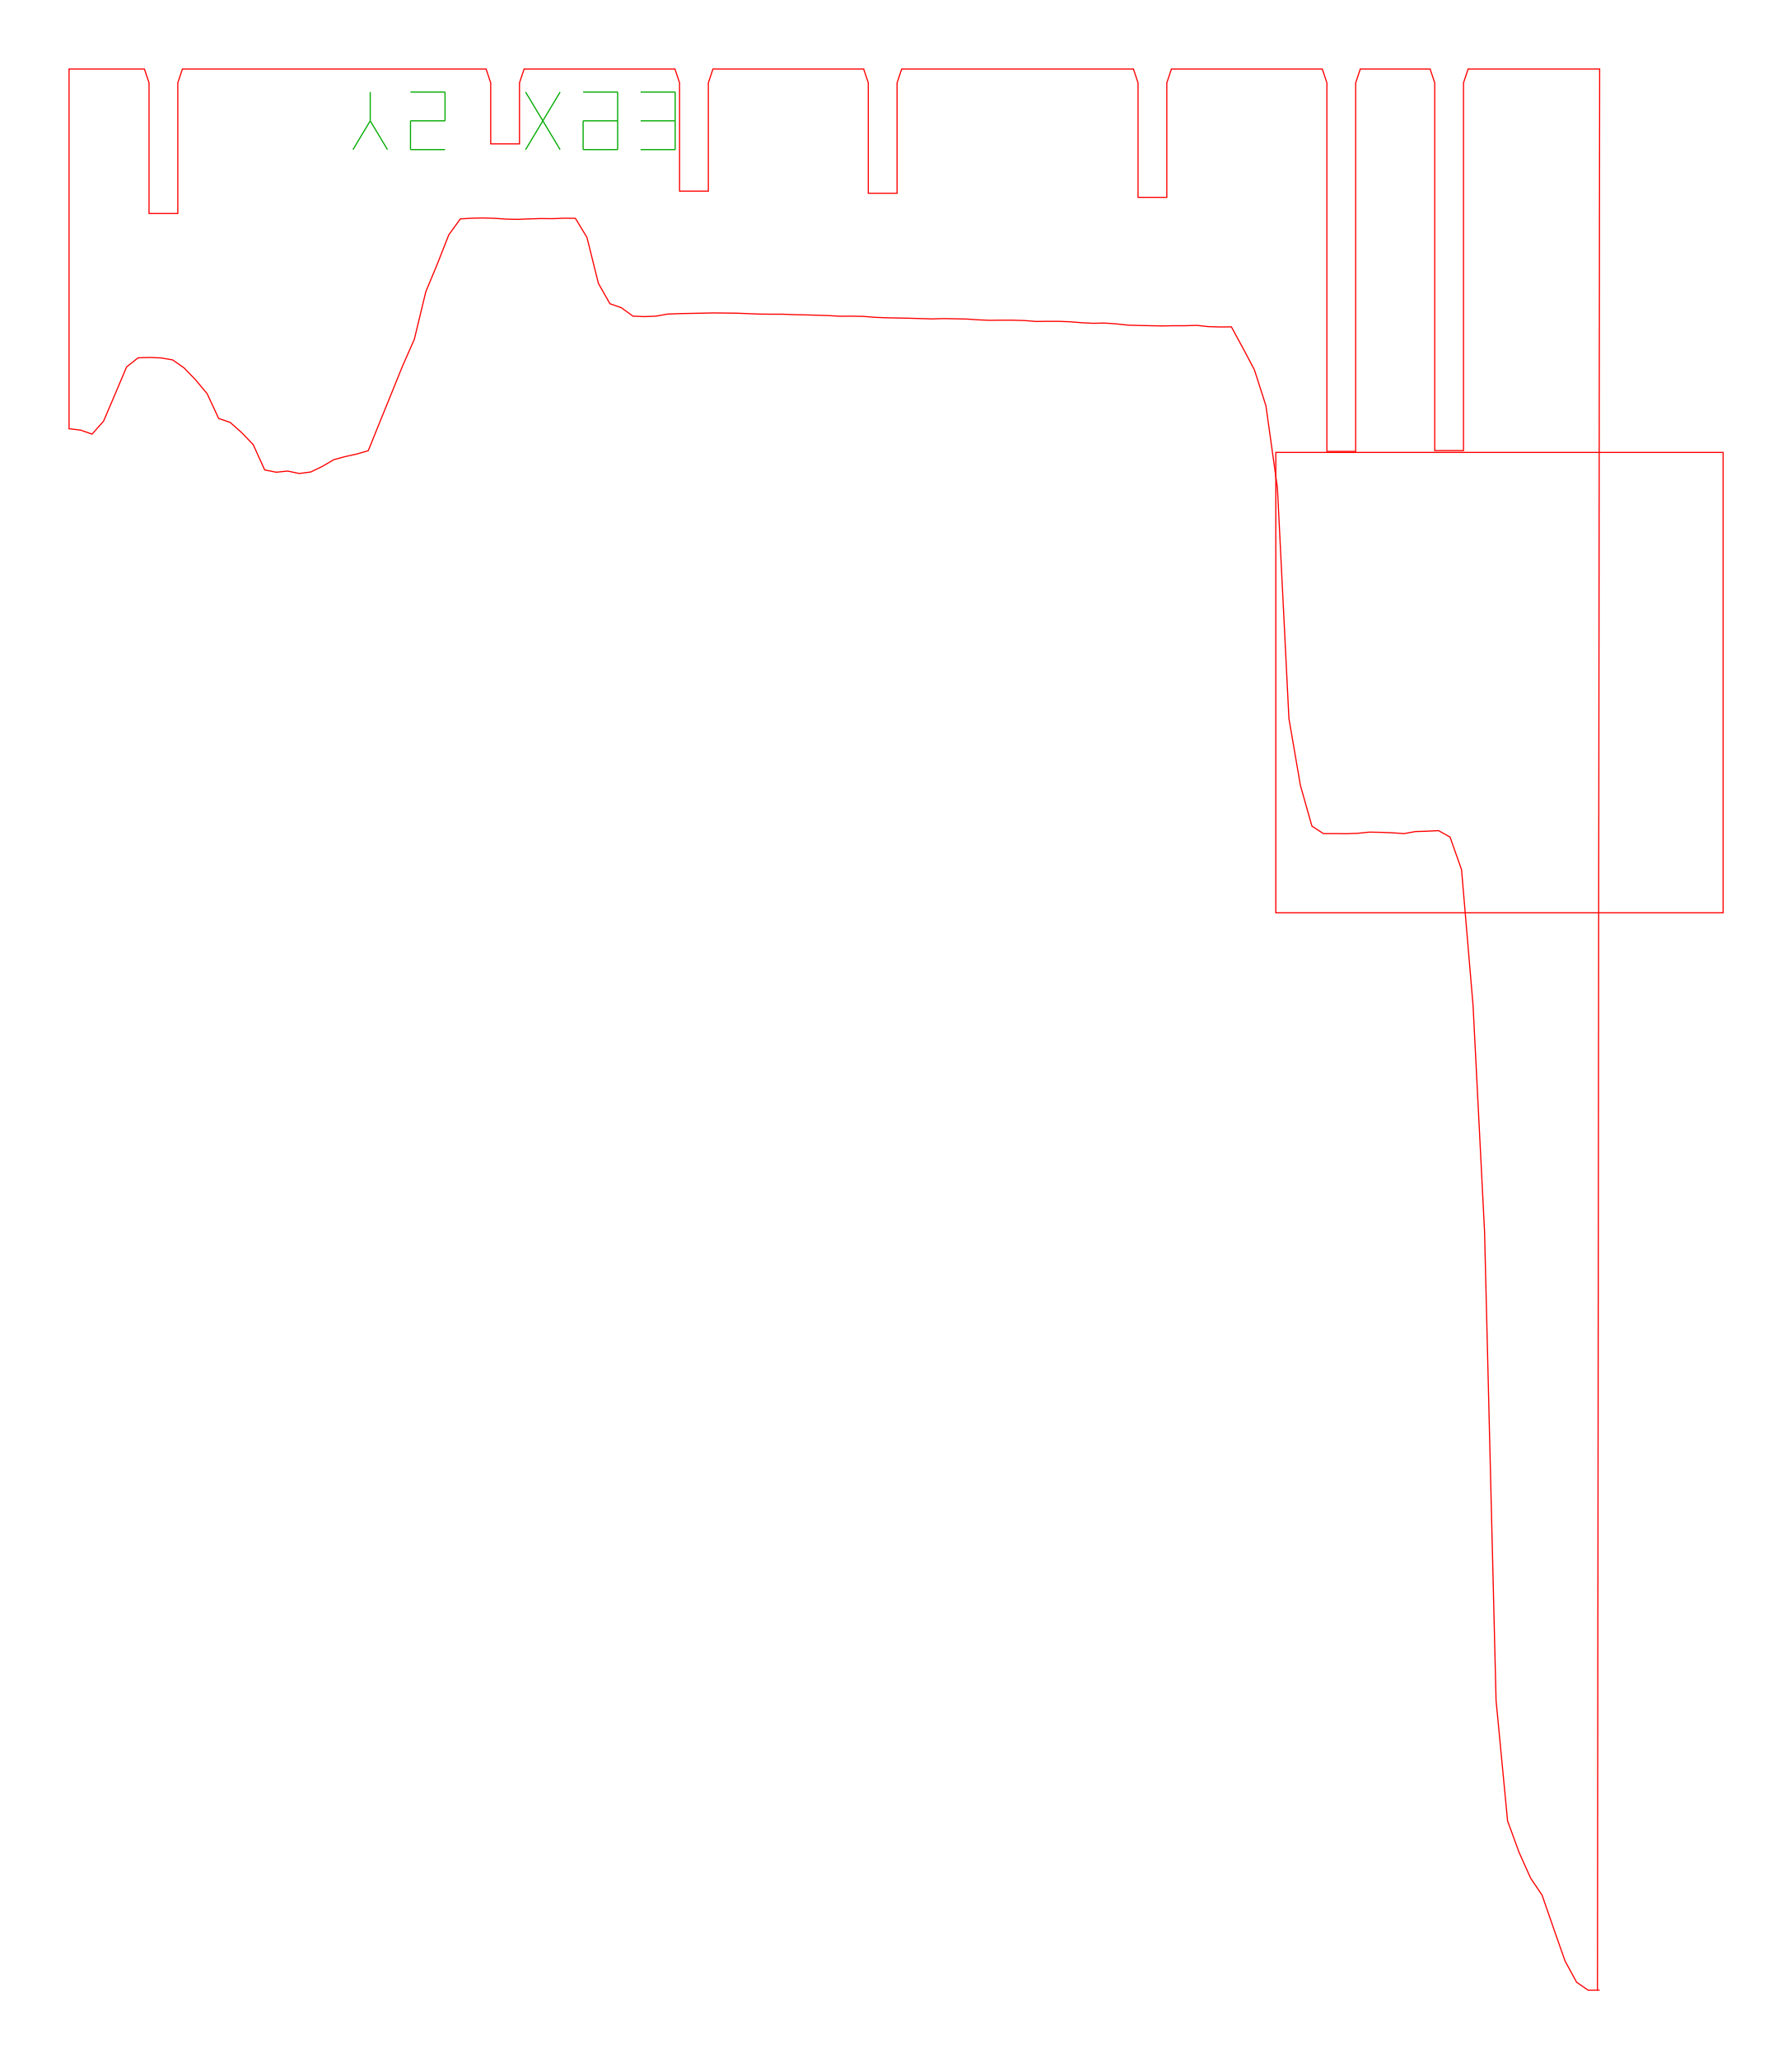
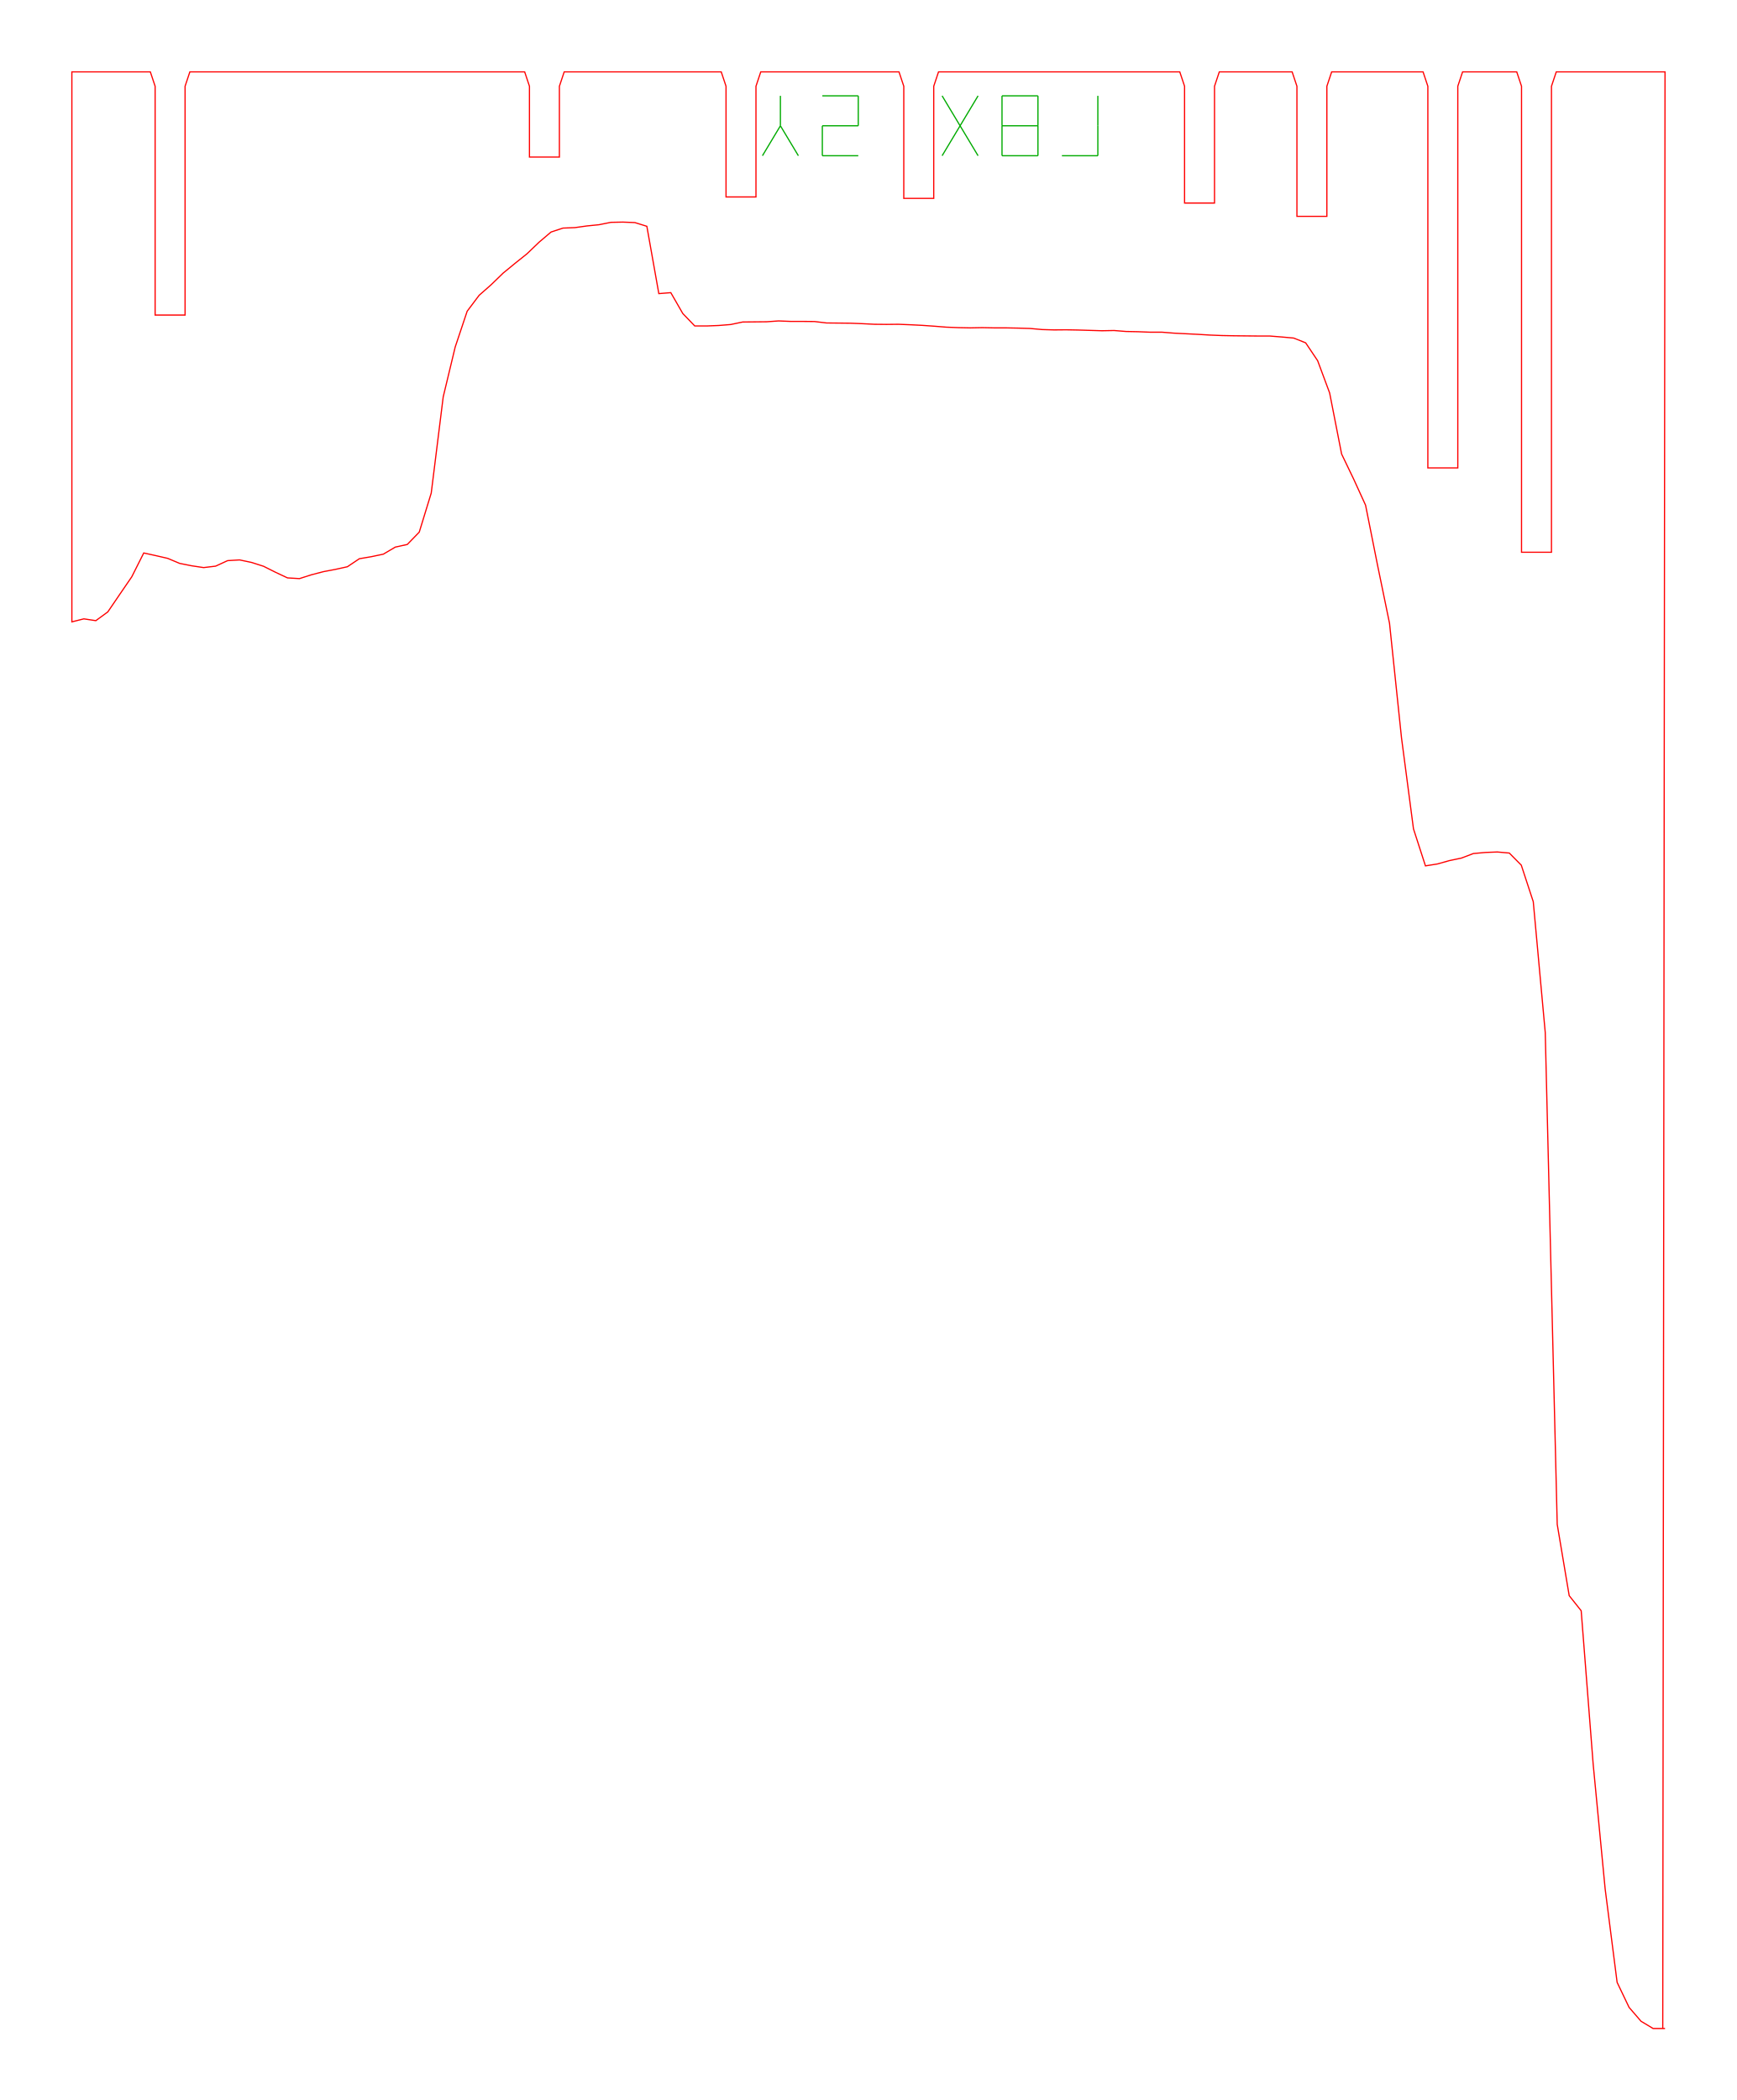
- <svg xmlns="http://www.w3.org/2000/svg" width="155.7mm" height="178.9mm" viewBox="0 0 155.7 178.9">
-   <path d="M 6.00,6.00 L 7.00,6.00 L 8.00,6.00 L 9.00,6.00 L 10.00,6.00 L 11.00,6.00 L 12.00,6.00 L 12.55,6.00 L 12.95,7.20 L 12.95,18.55 L 15.45,18.55 L 15.45,7.20 L 15.85,6.00 L 16.00,6.00 L 17.00,6.00 L 18.00,6.00 L 19.00,6.00 L 20.00,6.00 L 21.00,6.00 L 22.00,6.00 L 23.00,6.00 L 24.00,6.00 L 25.00,6.00 L 26.00,6.00 L 27.00,6.00 L 28.00,6.00 L 29.00,6.00 L 30.00,6.00 L 31.00,6.00 L 32.00,6.00 L 33.00,6.00 L 34.00,6.00 L 35.00,6.00 L 36.00,6.00 L 37.00,6.00 L 38.00,6.00 L 39.00,6.00 L 40.00,6.00 L 41.00,6.00 L 42.00,6.00 L 42.24,6.00 L 42.64,7.20 L 42.64,12.50 L 45.14,12.50 L 45.14,7.20 L 45.54,6.00 L 46.00,6.00 L 47.00,6.00 L 48.00,6.00 L 49.00,6.00 L 50.00,6.00 L 51.00,6.00 L 52.00,6.00 L 53.00,6.00 L 54.00,6.00 L 55.00,6.00 L 56.00,6.00 L 57.00,6.00 L 58.00,6.00 L 58.65,6.00 L 59.05,7.20 L 59.05,16.61 L 61.55,16.61 L 61.55,7.20 L 61.95,6.00 L 62.00,6.00 L 63.00,6.00 L 64.00,6.00 L 65.00,6.00 L 66.00,6.00 L 67.00,6.00 L 68.00,6.00 L 69.00,6.00 L 70.00,6.00 L 71.00,6.00 L 72.00,6.00 L 73.00,6.00 L 74.00,6.00 L 75.00,6.00 L 75.05,6.00 L 75.45,7.20 L 75.45,16.79 L 77.95,16.79 L 77.95,7.20 L 78.35,6.00 L 79.00,6.00 L 80.00,6.00 L 81.00,6.00 L 82.00,6.00 L 83.00,6.00 L 84.00,6.00 L 85.00,6.00 L 86.00,6.00 L 87.00,6.00 L 88.00,6.00 L 89.00,6.00 L 90.00,6.00 L 91.00,6.00 L 92.00,6.00 L 93.00,6.00 L 94.00,6.00 L 95.00,6.00 L 96.00,6.00 L 97.00,6.00 L 98.00,6.00 L 98.49,6.00 L 98.89,7.20 L 98.89,17.15 L 101.39,17.15 L 101.39,7.20 L 101.79,6.00 L 102.00,6.00 L 103.00,6.00 L 104.00,6.00 L 105.00,6.00 L 106.00,6.00 L 107.00,6.00 L 108.00,6.00 L 109.00,6.00 L 110.00,6.00 L 111.00,6.00 L 112.00,6.00 L 113.00,6.00 L 114.00,6.00 L 114.90,6.00 L 115.30,7.20 L 115.30,39.22 L 117.80,39.22 L 117.80,7.20 L 118.20,6.00 L 119.00,6.00 L 120.00,6.00 L 121.00,6.00 L 122.00,6.00 L 123.00,6.00 L 124.00,6.00 L 124.27,6.00 L 124.67,7.20 L 124.67,39.15 L 127.17,39.15 L 127.17,7.20 L 127.57,6.00 L 128.00,6.00 L 129.00,6.00 L 130.00,6.00 L 131.00,6.00 L 132.00,6.00 L 133.00,6.00 L 134.00,6.00 L 135.00,6.00 L 136.00,6.00 L 137.00,6.00 L 138.00,6.00 L 139.00,6.00 L 138.81,172.92 L 139.00,172.92 L 138.00,172.92 L 137.00,172.23 L 136.00,170.40 L 135.00,167.55 L 134.00,164.67 L 133.00,163.18 L 132.00,160.95 L 131.00,158.21 L 130.00,147.75 L 129.00,107.03 L 128.00,87.36 L 127.00,75.56 L 126.00,72.73 L 125.00,72.17 L 124.00,72.22 L 123.00,72.25 L 122.00,72.43 L 121.00,72.36 L 120.00,72.32 L 119.00,72.30 L 118.00,72.40 L 117.00,72.44 L 116.00,72.43 L 115.00,72.43 L 114.00,71.78 L 113.00,68.25 L 112.00,62.43 L 111.00,42.38 L 110.00,35.25 L 109.00,32.13 L 108.00,30.24 L 107.00,28.40 L 106.00,28.41 L 105.00,28.38 L 104.00,28.27 L 103.00,28.30 L 102.00,28.30 L 101.00,28.32 L 100.00,28.30 L 99.00,28.28 L 98.00,28.25 L 97.00,28.14 L 96.00,28.07 L 95.00,28.09 L 94.00,28.04 L 93.00,27.96 L 92.00,27.92 L 91.00,27.92 L 90.00,27.93 L 89.00,27.85 L 88.00,27.82 L 87.00,27.82 L 86.00,27.83 L 85.00,27.79 L 84.00,27.72 L 83.00,27.70 L 82.00,27.68 L 81.00,27.71 L 80.00,27.68 L 79.00,27.65 L 78.00,27.63 L 77.00,27.61 L 76.00,27.57 L 75.00,27.49 L 74.00,27.47 L 73.00,27.48 L 72.00,27.42 L 71.00,27.39 L 70.00,27.36 L 69.00,27.34 L 68.00,27.30 L 67.00,27.30 L 66.00,27.29 L 65.00,27.25 L 64.00,27.21 L 63.00,27.20 L 62.00,27.19 L 61.00,27.21 L 60.00,27.23 L 59.00,27.25 L 58.00,27.29 L 57.00,27.47 L 56.00,27.51 L 55.00,27.47 L 54.00,26.74 L 53.00,26.39 L 52.00,24.63 L 51.00,20.62 L 50.00,18.97 L 49.00,18.96 L 48.00,19.00 L 47.00,18.99 L 46.00,19.02 L 45.00,19.06 L 44.00,19.04 L 43.00,18.97 L 42.00,18.94 L 41.00,18.96 L 40.00,19.02 L 39.00,20.40 L 38.00,22.94 L 37.00,25.35 L 36.00,29.49 L 35.00,31.75 L 34.00,34.22 L 33.00,36.68 L 32.00,39.16 L 31.00,39.45 L 30.00,39.67 L 29.00,39.94 L 28.00,40.53 L 27.00,41.01 L 26.00,41.14 L 25.00,40.93 L 24.00,41.03 L 23.00,40.83 L 22.00,38.63 L 21.00,37.59 L 20.00,36.70 L 19.00,36.36 L 18.00,34.21 L 17.00,33.01 L 16.00,31.97 L 15.00,31.27 L 14.00,31.10 L 13.00,31.06 L 12.00,31.09 L 11.00,31.88 L 10.00,34.25 L 9.00,36.59 L 8.00,37.72 L 7.00,37.37 L 6.00,37.25 L 6.00,6.00 Z" fill="none" stroke="#f00" stroke-width="0.1" />
-   <path d="M 110.86,39.31 L 149.73,39.31 L 149.73,79.31 L 110.86,79.31 L 110.86,39.31 Z" fill="none" stroke="#f00" stroke-width="0.1" />
-   <path d="M 30.67,13.00 L 32.17,10.50" fill="none" stroke="#0a0" stroke-width="0.1" />
-   <path d="M 33.67,13.00 L 32.17,10.50" fill="none" stroke="#0a0" stroke-width="0.1" />
-   <path d="M 32.17,10.50 L 32.17,8.00" fill="none" stroke="#0a0" stroke-width="0.1" />
-   <path d="M 35.67,13.00 L 38.67,13.00" fill="none" stroke="#0a0" stroke-width="0.1" />
-   <path d="M 35.67,13.00 L 35.67,10.50" fill="none" stroke="#0a0" stroke-width="0.1" />
-   <path d="M 35.67,10.50 L 38.67,10.50" fill="none" stroke="#0a0" stroke-width="0.1" />
-   <path d="M 38.67,10.50 L 38.67,8.00" fill="none" stroke="#0a0" stroke-width="0.1" />
-   <path d="M 35.67,8.00 L 38.67,8.00" fill="none" stroke="#0a0" stroke-width="0.1" />
-   <path d="M 45.67,13.00 L 48.67,8.00" fill="none" stroke="#0a0" stroke-width="0.1" />
-   <path d="M 45.67,8.00 L 48.67,13.00" fill="none" stroke="#0a0" stroke-width="0.1" />
-   <path d="M 50.67,13.00 L 53.67,13.00" fill="none" stroke="#0a0" stroke-width="0.1" />
-   <path d="M 53.67,13.00 L 53.67,10.50" fill="none" stroke="#0a0" stroke-width="0.1" />
-   <path d="M 53.67,10.50 L 53.67,8.00" fill="none" stroke="#0a0" stroke-width="0.1" />
-   <path d="M 50.67,8.00 L 53.67,8.00" fill="none" stroke="#0a0" stroke-width="0.1" />
-   <path d="M 50.67,13.00 L 50.67,10.50" fill="none" stroke="#0a0" stroke-width="0.1" />
-   <path d="M 50.67,10.50 L 53.67,10.50" fill="none" stroke="#0a0" stroke-width="0.1" />
-   <path d="M 55.67,13.00 L 58.67,13.00" fill="none" stroke="#0a0" stroke-width="0.1" />
-   <path d="M 58.67,13.00 L 58.67,10.50" fill="none" stroke="#0a0" stroke-width="0.1" />
-   <path d="M 55.67,10.50 L 58.67,10.50" fill="none" stroke="#0a0" stroke-width="0.1" />
-   <path d="M 58.67,10.50 L 58.67,8.00" fill="none" stroke="#0a0" stroke-width="0.1" />
-   <path d="M 55.67,8.00 L 58.67,8.00" fill="none" stroke="#0a0" stroke-width="0.1" />
+ <svg xmlns="http://www.w3.org/2000/svg" width="145.0mm" height="175.3mm" viewBox="0 0 145.0 175.3">
+   <path d="M 6.00,6.00 L 7.00,6.00 L 8.00,6.00 L 9.00,6.00 L 10.00,6.00 L 11.00,6.00 L 12.00,6.00 L 12.55,6.00 L 12.95,7.20 L 12.95,26.30 L 15.45,26.30 L 15.45,7.20 L 15.85,6.00 L 16.00,6.00 L 17.00,6.00 L 18.00,6.00 L 19.00,6.00 L 20.00,6.00 L 21.00,6.00 L 22.00,6.00 L 23.00,6.00 L 24.00,6.00 L 25.00,6.00 L 26.00,6.00 L 27.00,6.00 L 28.00,6.00 L 29.00,6.00 L 30.00,6.00 L 31.00,6.00 L 32.00,6.00 L 33.00,6.00 L 34.00,6.00 L 35.00,6.00 L 36.00,6.00 L 37.00,6.00 L 38.00,6.00 L 39.00,6.00 L 40.00,6.00 L 41.00,6.00 L 42.00,6.00 L 43.00,6.00 L 43.80,6.00 L 44.20,7.20 L 44.20,13.11 L 46.70,13.11 L 46.70,7.20 L 47.10,6.00 L 48.00,6.00 L 49.00,6.00 L 50.00,6.00 L 51.00,6.00 L 52.00,6.00 L 53.00,6.00 L 54.00,6.00 L 55.00,6.00 L 56.00,6.00 L 57.00,6.00 L 58.00,6.00 L 59.00,6.00 L 60.00,6.00 L 60.21,6.00 L 60.61,7.20 L 60.61,16.44 L 63.11,16.44 L 63.11,7.20 L 63.51,6.00 L 64.00,6.00 L 65.00,6.00 L 66.00,6.00 L 67.00,6.00 L 68.00,6.00 L 69.00,6.00 L 70.00,6.00 L 71.00,6.00 L 72.00,6.00 L 73.00,6.00 L 74.00,6.00 L 75.00,6.00 L 75.05,6.00 L 75.45,7.20 L 75.45,16.56 L 77.95,16.56 L 77.95,7.20 L 78.35,6.00 L 79.00,6.00 L 80.00,6.00 L 81.00,6.00 L 82.00,6.00 L 83.00,6.00 L 84.00,6.00 L 85.00,6.00 L 86.00,6.00 L 87.00,6.00 L 88.00,6.00 L 89.00,6.00 L 90.00,6.00 L 91.00,6.00 L 92.00,6.00 L 93.00,6.00 L 94.00,6.00 L 95.00,6.00 L 96.00,6.00 L 97.00,6.00 L 98.00,6.00 L 98.49,6.00 L 98.89,7.20 L 98.89,16.95 L 101.39,16.95 L 101.39,7.20 L 101.79,6.00 L 102.00,6.00 L 103.00,6.00 L 104.00,6.00 L 105.00,6.00 L 106.00,6.00 L 107.00,6.00 L 107.87,6.00 L 108.27,7.20 L 108.27,18.06 L 110.77,18.06 L 110.77,7.20 L 111.17,6.00 L 112.00,6.00 L 113.00,6.00 L 114.00,6.00 L 115.00,6.00 L 116.00,6.00 L 117.00,6.00 L 118.00,6.00 L 118.80,6.00 L 119.20,7.20 L 119.20,39.06 L 121.70,39.06 L 121.70,7.20 L 122.10,6.00 L 123.00,6.00 L 124.00,6.00 L 125.00,6.00 L 126.00,6.00 L 126.62,6.00 L 127.02,7.20 L 127.02,46.10 L 129.52,46.10 L 129.52,7.20 L 129.92,6.00 L 130.00,6.00 L 131.00,6.00 L 132.00,6.00 L 133.00,6.00 L 134.00,6.00 L 135.00,6.00 L 136.00,6.00 L 137.00,6.00 L 138.00,6.00 L 139.00,6.00 L 138.81,169.33 L 139.00,169.33 L 138.00,169.33 L 137.00,168.73 L 136.00,167.57 L 135.00,165.48 L 134.00,157.67 L 133.00,147.26 L 132.00,134.46 L 131.00,133.20 L 130.00,127.25 L 129.00,86.19 L 128.00,75.27 L 127.00,72.22 L 126.00,71.21 L 125.00,71.12 L 124.00,71.16 L 123.00,71.25 L 122.00,71.63 L 121.00,71.84 L 120.00,72.12 L 119.00,72.28 L 118.00,69.19 L 117.00,61.59 L 116.00,52.03 L 115.00,47.18 L 114.00,42.17 L 113.00,39.98 L 112.00,37.90 L 111.00,32.80 L 110.00,30.11 L 109.00,28.62 L 108.00,28.22 L 107.00,28.13 L 106.00,28.05 L 105.00,28.05 L 104.00,28.04 L 103.00,28.03 L 102.00,28.01 L 101.00,27.97 L 100.00,27.91 L 99.00,27.86 L 98.00,27.81 L 97.00,27.73 L 96.00,27.73 L 95.00,27.69 L 94.00,27.67 L 93.00,27.59 L 92.00,27.61 L 91.00,27.58 L 90.00,27.55 L 89.00,27.53 L 88.00,27.54 L 87.00,27.51 L 86.00,27.42 L 85.00,27.39 L 84.00,27.37 L 83.00,27.37 L 82.00,27.35 L 81.00,27.37 L 80.00,27.35 L 79.00,27.31 L 78.00,27.23 L 77.00,27.16 L 76.00,27.11 L 75.00,27.07 L 74.00,27.08 L 73.00,27.07 L 72.00,27.02 L 71.00,26.98 L 70.00,26.97 L 69.00,26.96 L 68.00,26.84 L 67.00,26.83 L 66.00,26.83 L 65.00,26.79 L 64.00,26.86 L 63.00,26.87 L 62.00,26.88 L 61.00,27.09 L 60.00,27.17 L 59.00,27.21 L 58.00,27.21 L 57.00,26.17 L 56.00,24.43 L 55.00,24.51 L 54.00,18.89 L 53.00,18.58 L 52.00,18.54 L 51.00,18.56 L 50.00,18.76 L 49.00,18.86 L 48.00,19.00 L 47.00,19.04 L 46.00,19.37 L 45.00,20.22 L 44.00,21.18 L 43.00,21.98 L 42.00,22.80 L 41.00,23.77 L 40.00,24.65 L 39.00,25.98 L 38.00,28.97 L 37.00,33.13 L 36.00,41.16 L 35.00,44.42 L 34.00,45.45 L 33.00,45.67 L 32.00,46.26 L 31.00,46.47 L 30.00,46.64 L 29.00,47.31 L 28.00,47.53 L 27.00,47.72 L 26.00,47.98 L 25.00,48.30 L 24.00,48.24 L 23.00,47.77 L 22.00,47.27 L 21.00,46.95 L 20.00,46.74 L 19.00,46.80 L 18.00,47.26 L 17.00,47.38 L 16.00,47.23 L 15.00,47.03 L 14.00,46.61 L 13.00,46.38 L 12.00,46.16 L 11.00,48.15 L 10.00,49.61 L 9.00,51.08 L 8.00,51.81 L 7.00,51.66 L 6.00,51.91 L 6.00,6.00 Z" fill="none" stroke="#f00" stroke-width="0.1" />
+   <path d="M 63.65,13.00 L 65.15,10.50" fill="none" stroke="#0a0" stroke-width="0.1" />
+   <path d="M 66.65,13.00 L 65.15,10.50" fill="none" stroke="#0a0" stroke-width="0.1" />
+   <path d="M 65.15,10.50 L 65.15,8.00" fill="none" stroke="#0a0" stroke-width="0.1" />
+   <path d="M 68.65,13.00 L 71.65,13.00" fill="none" stroke="#0a0" stroke-width="0.1" />
+   <path d="M 68.65,13.00 L 68.65,10.50" fill="none" stroke="#0a0" stroke-width="0.1" />
+   <path d="M 68.65,10.50 L 71.65,10.50" fill="none" stroke="#0a0" stroke-width="0.1" />
+   <path d="M 71.65,10.50 L 71.65,8.00" fill="none" stroke="#0a0" stroke-width="0.1" />
+   <path d="M 68.65,8.00 L 71.65,8.00" fill="none" stroke="#0a0" stroke-width="0.1" />
+   <path d="M 78.65,13.00 L 81.65,8.00" fill="none" stroke="#0a0" stroke-width="0.1" />
+   <path d="M 78.65,8.00 L 81.65,13.00" fill="none" stroke="#0a0" stroke-width="0.1" />
+   <path d="M 83.65,13.00 L 86.65,13.00" fill="none" stroke="#0a0" stroke-width="0.1" />
+   <path d="M 86.65,13.00 L 86.65,10.50" fill="none" stroke="#0a0" stroke-width="0.1" />
+   <path d="M 86.65,10.50 L 86.65,8.00" fill="none" stroke="#0a0" stroke-width="0.1" />
+   <path d="M 83.65,8.00 L 86.65,8.00" fill="none" stroke="#0a0" stroke-width="0.1" />
+   <path d="M 83.65,10.50 L 83.65,8.00" fill="none" stroke="#0a0" stroke-width="0.1" />
+   <path d="M 83.65,13.00 L 83.65,10.50" fill="none" stroke="#0a0" stroke-width="0.1" />
+   <path d="M 83.65,10.50 L 86.65,10.50" fill="none" stroke="#0a0" stroke-width="0.1" />
+   <path d="M 88.65,13.00 L 91.65,13.00" fill="none" stroke="#0a0" stroke-width="0.1" />
+   <path d="M 91.65,13.00 L 91.65,10.50" fill="none" stroke="#0a0" stroke-width="0.1" />
+   <path d="M 91.65,10.50 L 91.65,8.00" fill="none" stroke="#0a0" stroke-width="0.1" />
</svg>
